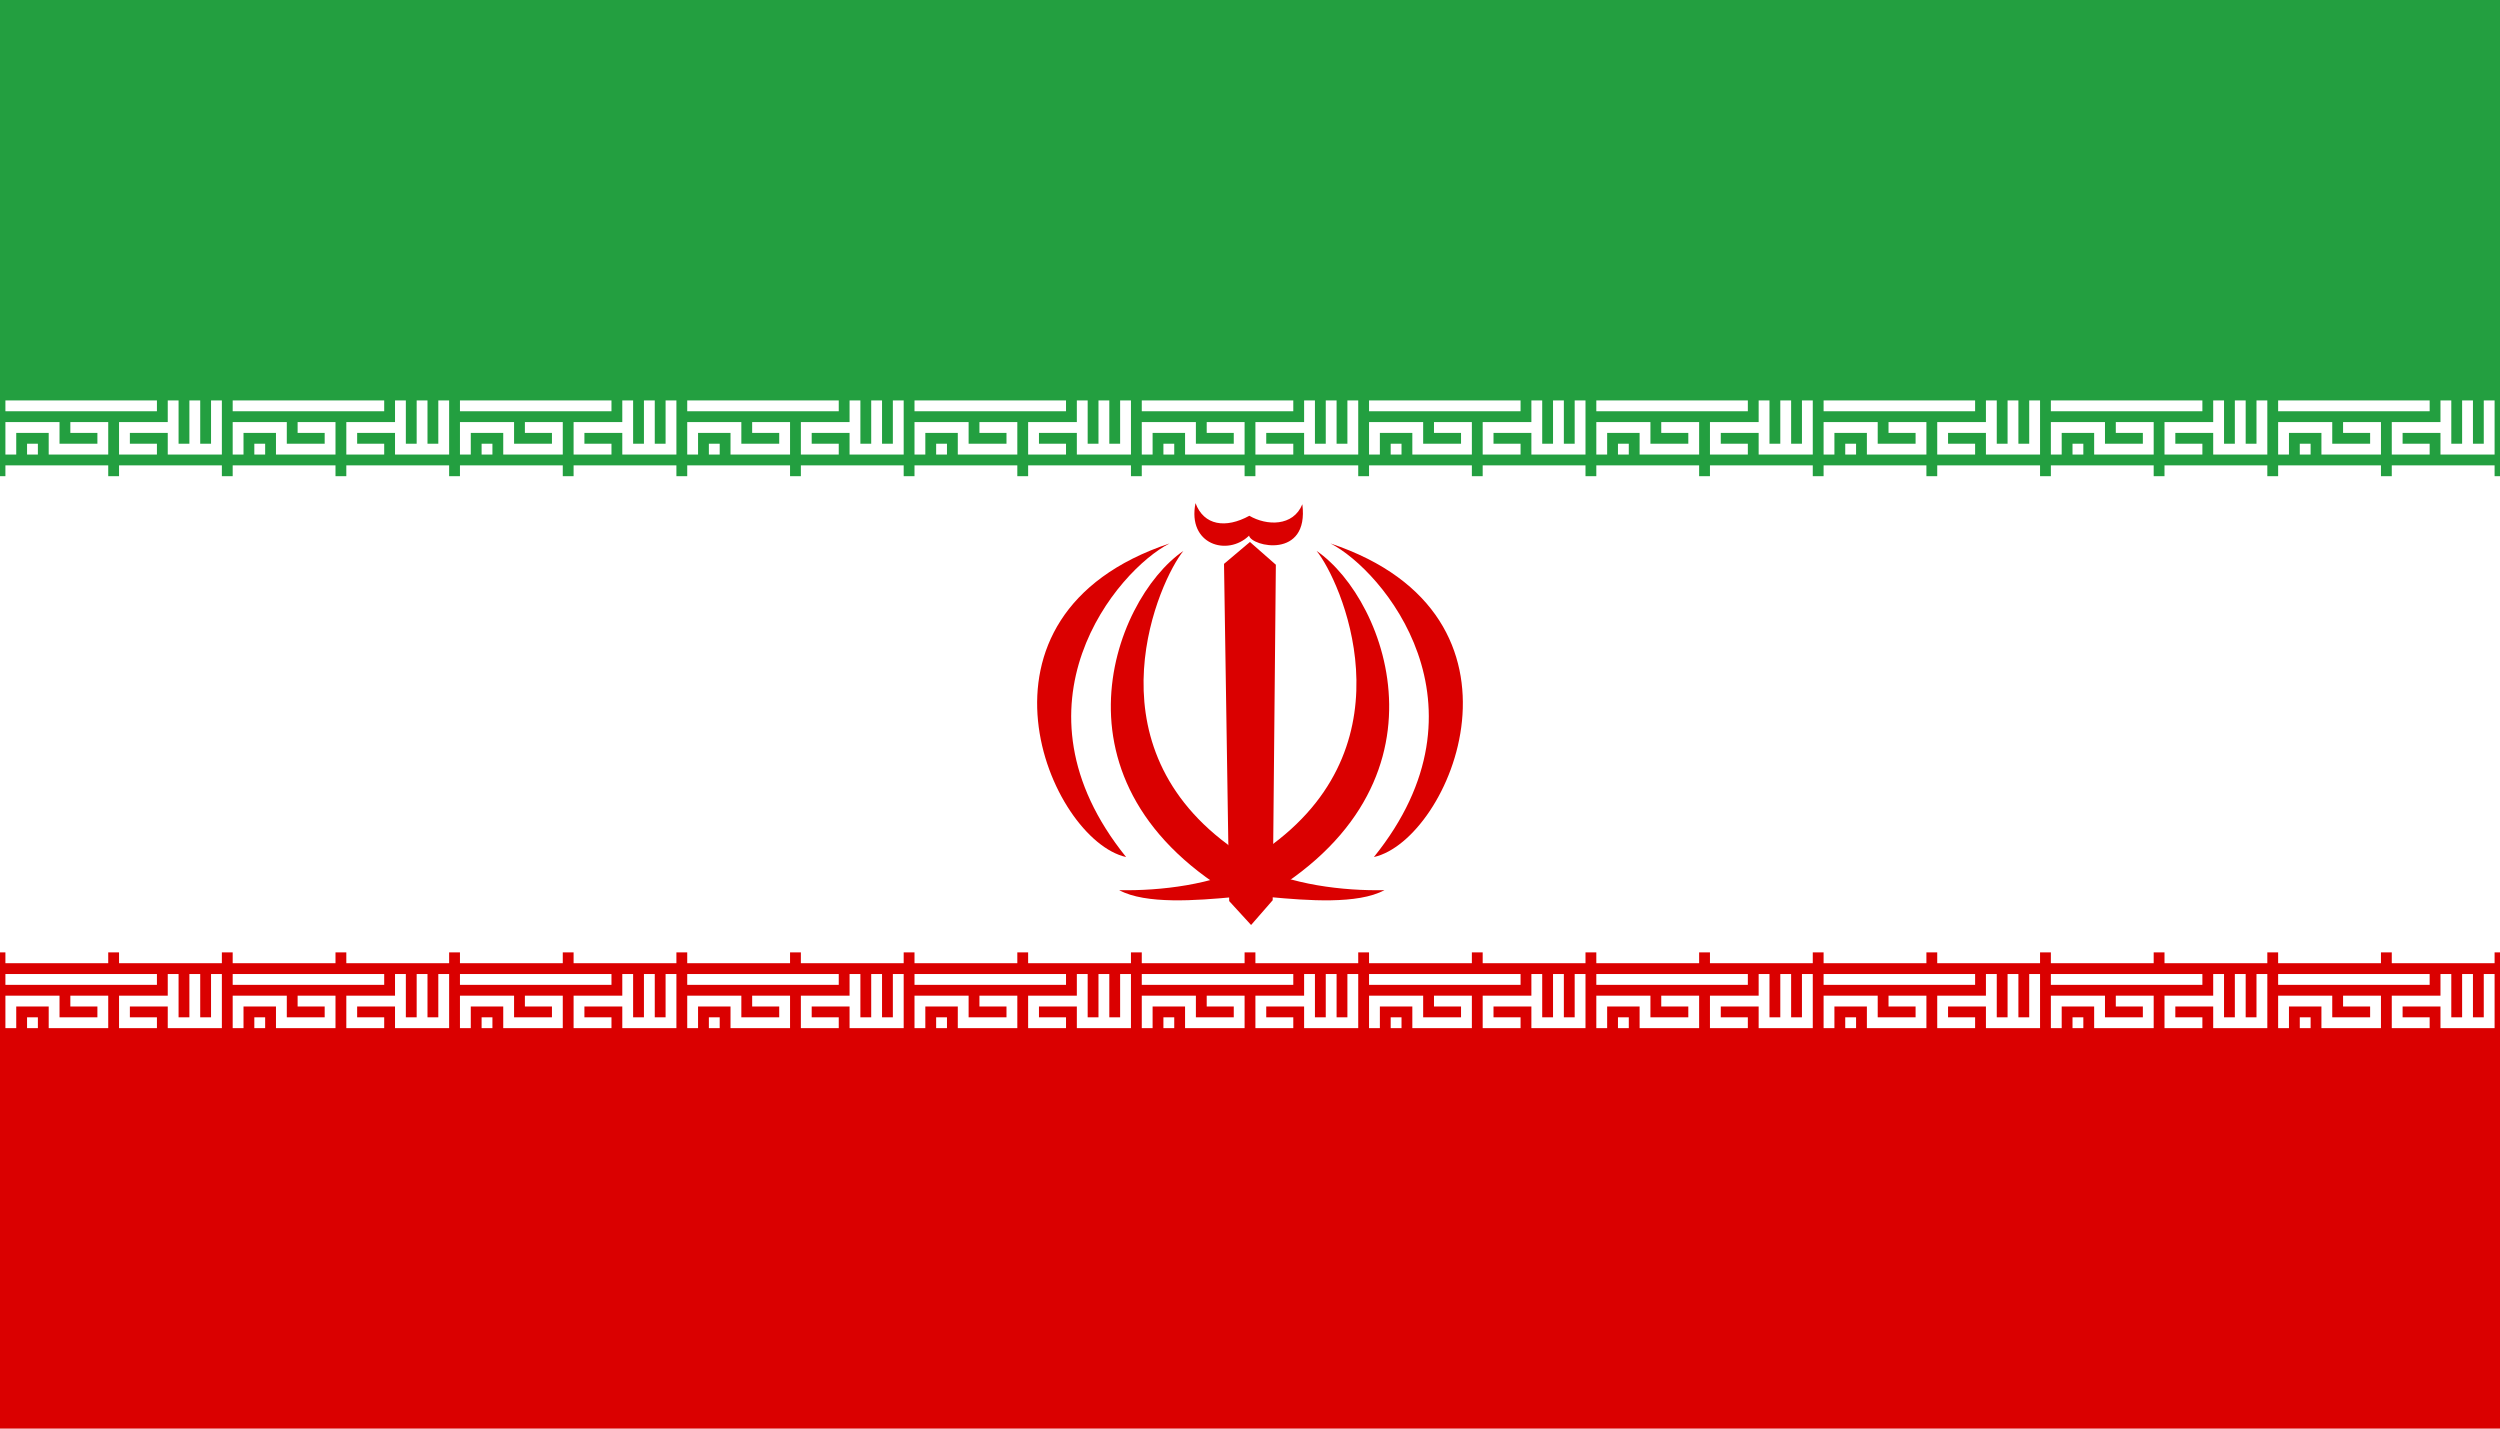
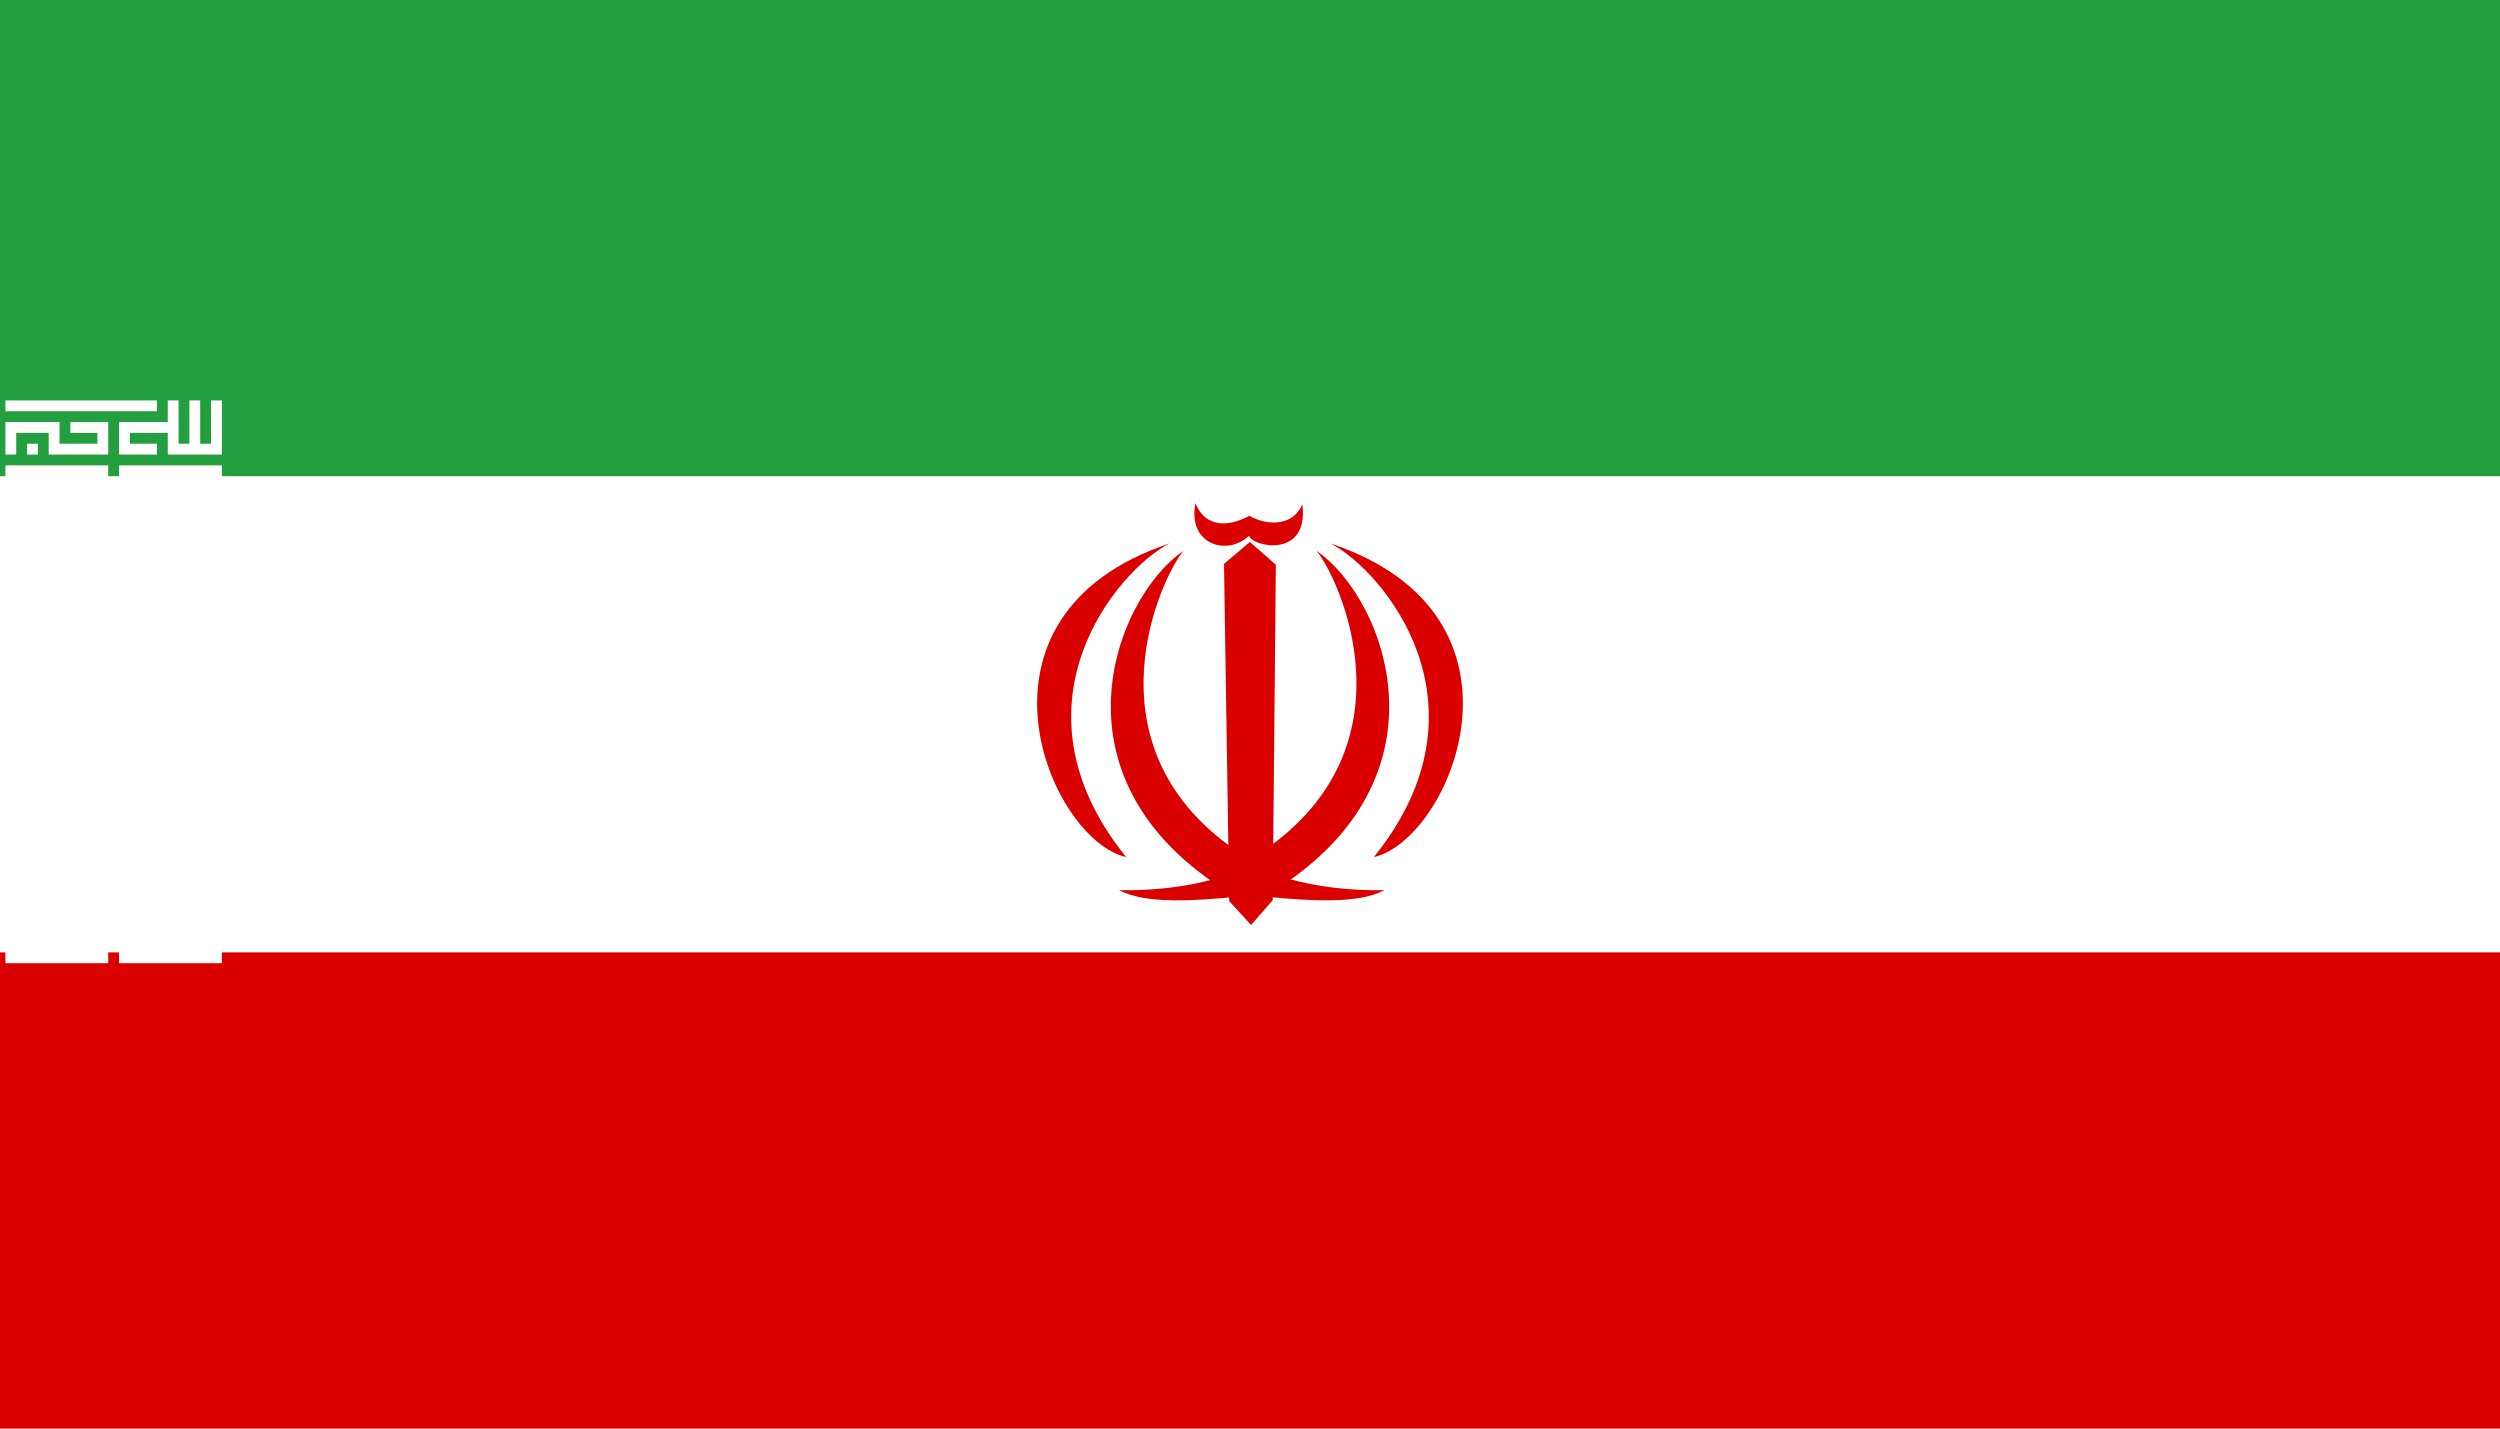
<svg xmlns="http://www.w3.org/2000/svg" xmlns:xlink="http://www.w3.org/1999/xlink" version="1.0" width="1155" height="660" id="svg734">
  <defs id="defs736" />
-   <rect width="868.11" height="162.929" x="0" y="333.134" transform="matrix(1.330476,0,0,2.025427,8.715308e-5,-344.7391)" style="font-size:12px;fill:#da0000;fill-opacity:1;fill-rule:evenodd;stroke-width:1pt" id="rect1927" />
-   <rect width="868.11" height="162.929" x="0" y="-1.1e-005" transform="matrix(1.330476,0,0,2.025427,8.715308e-5,-2e-4)" style="font-size:12px;fill:#239f40;fill-opacity:1;fill-rule:evenodd;stroke-width:1pt" id="rect1926" />
-   <rect width="868.11" height="496.063" x="0" y="-4e-006" transform="matrix(1.330476,0,0,0.443492,8.715308e-5,220.0001)" style="font-size:12px;fill:white;fill-opacity:1;fill-rule:evenodd;stroke-width:1pt" id="rect1052" />
-   <g id="g16700">
-     <path d="M 5,450 L 5,455 L 75,455 L 75,450 L 5,450 z M 80,450 L 80,460 L 57.5,460 L 57.5,475 L 75,475 L 75,470 L 62.5,470 L 62.5,465 L 75,465 L 80,465 L 80,475 L 105,475 L 105,450 L 100,450 L 100,470 L 95,470 L 95,450 L 90,450 L 90,470 L 85,470 L 85,450 L 80,450 z M 5,460 L 5,475 L 10,475 L 10,465 L 25,465 L 25,475 L 52.5,475 L 52.5,460 L 35,460 L 35,465 L 47.5,465 L 47.5,470 L 30,470 L 30,460 L 5,460 z M 15,470 L 15,475 L 20,475 L 20,470 L 15,470 z " transform="translate(-2.5,-265)" style="fill:white;fill-opacity:1;fill-rule:nonzero;stroke:none;stroke-width:1.403;stroke-linecap:square;stroke-miterlimit:4;stroke-dasharray:none;stroke-opacity:1" id="path16551" />
-     <rect width="45" height="5" x="2.5" y="175" transform="matrix(1.055556,0,0,46,-0.138889,-7835)" style="fill:white;fill-opacity:1;fill-rule:nonzero;stroke:none;stroke-width:1.403;stroke-linecap:square;stroke-miterlimit:4;stroke-dasharray:none;stroke-opacity:1" id="rect16680" />
-     <rect width="45" height="5" x="2.5" y="175" transform="matrix(1.055556,0,0,46,52.36111,-7835)" style="fill:white;fill-opacity:1;fill-rule:nonzero;stroke:none;stroke-width:1.403;stroke-linecap:square;stroke-miterlimit:4;stroke-dasharray:none;stroke-opacity:1" id="rect16682" />
+   <rect width="868.11" height="162.929" x="0" y="333.134" transform="matrix(1.330476,0,0,2.025427,8.715308e-5,-344.7391)" font-size="12px" fill="#da0000" fill-opacity="1" fill-rule="evenodd" stroke-width="1pt" />
+   <rect width="868.11" height="162.929" x="0" y="-1.1e-005" transform="matrix(1.330476,0,0,2.025427,8.715308e-5,-2e-4)" font-size="12px" fill="#239f40" fill-opacity="1" fill-rule="evenodd" stroke-width="1pt" />
+   <rect width="868.11" height="496.063" x="0" y="-4e-006" transform="matrix(1.330476,0,0,0.443492,8.715308e-5,220.0001)" font-size="12px" fill="white" fill-opacity="1" fill-rule="evenodd" stroke-width="1pt" />
+   <g>
+     <path d="M 5,450 L 5,455 L 75,455 L 75,450 L 5,450 z M 80,450 L 80,460 L 57.5,460 L 57.5,475 L 75,475 L 75,470 L 62.5,470 L 62.5,465 L 75,465 L 80,465 L 80,475 L 105,475 L 105,450 L 100,450 L 100,470 L 95,470 L 95,450 L 90,450 L 90,470 L 85,470 L 85,450 L 80,450 z M 5,460 L 5,475 L 10,475 L 10,465 L 25,465 L 25,475 L 52.5,475 L 52.5,460 L 35,460 L 35,465 L 47.5,465 L 47.5,470 L 30,470 L 30,460 L 5,460 z M 15,470 L 15,475 L 20,475 L 20,470 L 15,470 z " transform="translate(-2.5,-265)" fill="white" fill-opacity="1" fill-rule="nonzero" stroke="none" stroke-width="1.403" stroke-linecap="square" stroke-miterlimit="4" stroke-dasharray="none" stroke-opacity="1" />
+     <rect width="45" height="5" x="2.5" y="175" transform="matrix(1.055556,0,0,46,-0.138889,-7835)" fill="white" fill-opacity="1" fill-rule="nonzero" stroke="none" stroke-width="1.403" stroke-linecap="square" stroke-miterlimit="4" stroke-dasharray="none" stroke-opacity="1" />
+     <rect width="45" height="5" x="2.5" y="175" transform="matrix(1.055556,0,0,46,52.36111,-7835)" fill="white" fill-opacity="1" fill-rule="nonzero" stroke="none" stroke-width="1.403" stroke-linecap="square" stroke-miterlimit="4" stroke-dasharray="none" stroke-opacity="1" />
    <use transform="translate(0,265)" id="use16698" x="0" y="0" width="1155" height="660" xlink:href="#path16551" />
  </g>
  <use transform="translate(105,0)" id="use16706" x="0" y="0" width="1155" height="660" xlink:href="#g16700" />
  <use transform="translate(210,0)" id="use16708" x="0" y="0" width="1155" height="660" xlink:href="#g16700" />
  <use transform="translate(315,0)" id="use16710" x="0" y="0" width="1155" height="660" xlink:href="#g16700" />
  <use transform="translate(420,0)" id="use16712" x="0" y="0" width="1155" height="660" xlink:href="#g16700" />
  <use transform="translate(525,0)" id="use16714" x="0" y="0" width="1155" height="660" xlink:href="#g16700" />
  <use transform="translate(630,0)" id="use16716" x="0" y="0" width="1155" height="660" xlink:href="#g16700" />
-   <g transform="translate(-9.740612e-5,-140.0002)" id="g16340">
-     <path d="M 406.1,188.7 C 387.9,198.0 348.4,244.8 391.0,297.6 C 364.5,291.7 330.9,213.8 406.1,188.7 z " transform="matrix(1.330475,0,0,1.330475,4.398692e-2,140.0002)" style="fill:#da0000;fill-opacity:1;fill-rule:evenodd;stroke:none;stroke-width:1pt;stroke-linecap:round;stroke-linejoin:round;stroke-opacity:1" id="path1930" />
-     <path d="M 410.9,191.3 C 402.7,201.3 377.5,256.9 426.2,293.2 C 449.0,310.4 434.9,311.3 434.2,314.2 C 397.4,294.7 385.4,268.2 385.7,244.5 C 386.0,220.8 398.5,199.8 410.9,191.3 z " transform="matrix(1.330475,0,0,1.330475,4.398692e-2,140.0002)" style="fill:#da0000;fill-opacity:1;fill-rule:evenodd;stroke:none;stroke-width:1pt;stroke-linecap:round;stroke-linejoin:round;stroke-opacity:1" id="path1931" />
-     <path d="M 480.7,309.1 C 466.3,309.4 448.1,307.2 434.7,300.2 C 436.9,304.5 438.7,307.2 440.9,311.5 C 453.8,312.7 471.5,314.1 480.7,309.1 z " transform="matrix(1.330475,0,0,1.330475,4.398692e-2,140.0002)" style="fill:#da0000;fill-opacity:1;fill-rule:evenodd;stroke:none;stroke-width:1pt;stroke-linecap:butt;stroke-linejoin:round;stroke-opacity:1" id="path1932" />
-     <path d="M 388.6,309.1 C 403.0,309.4 421.2,307.2 434.7,300.2 C 432.4,304.5 430.6,307.2 428.4,311.5 C 415.5,312.7 397.8,314.1 388.6,309.1 z " transform="matrix(1.330475,0,0,1.330475,4.398692e-2,140.0002)" style="fill:#da0000;fill-opacity:1;fill-rule:evenodd;stroke:none;stroke-width:1pt;stroke-linecap:butt;stroke-linejoin:round;stroke-opacity:1" id="path1933" />
-     <path d="M 415.1,174.7 C 418.0,182.5 425.6,183.6 433.8,179.1 C 439.8,182.6 449.0,182.9 452.2,175.1 C 454.6,194.3 434.5,189.8 433.7,186.0 C 426.2,193.3 412.2,189.1 415.1,174.7 z " transform="matrix(1.330475,0,0,1.330475,4.398692e-2,140.0002)" style="fill:#da0000;fill-opacity:1;fill-rule:evenodd;stroke:none;stroke-width:1pt;stroke-linecap:round;stroke-linejoin:round;stroke-opacity:1" id="path1934" />
-     <path d="M 434.4,321.2 L 441.9,312.6 L 443.0,196.1 L 434.0,188.2 L 425.0,195.8 L 426.8,312.9 L 434.4,321.2 z " transform="matrix(1.330475,0,0,1.330475,4.398692e-2,140.0002)" style="fill:#da0000;fill-opacity:1;fill-rule:evenodd;stroke:none;stroke-width:1pt;stroke-linecap:butt;stroke-linejoin:miter;stroke-opacity:1" id="path1042" />
+   <g transform="translate(-9.740612e-5,-140.0002)">
+     <path d="M 406.1,188.7 C 387.9,198.0 348.4,244.8 391.0,297.6 C 364.5,291.7 330.9,213.8 406.1,188.7 z " transform="matrix(1.330475,0,0,1.330475,4.398692e-2,140.0002)" fill="#da0000" fill-opacity="1" fill-rule="evenodd" stroke="none" stroke-width="1pt" stroke-linecap="round" stroke-linejoin="round" stroke-opacity="1" />
+     <path d="M 410.9,191.3 C 402.7,201.3 377.5,256.9 426.2,293.2 C 449.0,310.4 434.9,311.3 434.2,314.2 C 397.4,294.7 385.4,268.2 385.7,244.5 C 386.0,220.8 398.5,199.8 410.9,191.3 z " transform="matrix(1.330475,0,0,1.330475,4.398692e-2,140.0002)" fill="#da0000" fill-opacity="1" fill-rule="evenodd" stroke="none" stroke-width="1pt" stroke-linecap="round" stroke-linejoin="round" stroke-opacity="1" />
+     <path d="M 480.7,309.1 C 466.3,309.4 448.1,307.2 434.7,300.2 C 436.9,304.5 438.7,307.2 440.9,311.5 C 453.8,312.7 471.5,314.1 480.7,309.1 z " transform="matrix(1.330475,0,0,1.330475,4.398692e-2,140.0002)" fill="#da0000" fill-opacity="1" fill-rule="evenodd" stroke="none" stroke-width="1pt" stroke-linecap="butt" stroke-linejoin="round" stroke-opacity="1" />
+     <path d="M 388.6,309.1 C 403.0,309.4 421.2,307.2 434.7,300.2 C 432.4,304.5 430.6,307.2 428.4,311.5 C 415.5,312.7 397.8,314.1 388.6,309.1 z " transform="matrix(1.330475,0,0,1.330475,4.398692e-2,140.0002)" fill="#da0000" fill-opacity="1" fill-rule="evenodd" stroke="none" stroke-width="1pt" stroke-linecap="butt" stroke-linejoin="round" stroke-opacity="1" />
+     <path d="M 415.1,174.7 C 418.0,182.5 425.6,183.6 433.8,179.1 C 439.8,182.6 449.0,182.9 452.2,175.1 C 454.6,194.3 434.5,189.8 433.7,186.0 C 426.2,193.3 412.2,189.1 415.1,174.7 z " transform="matrix(1.330475,0,0,1.330475,4.398692e-2,140.0002)" fill="#da0000" fill-opacity="1" fill-rule="evenodd" stroke="none" stroke-width="1pt" stroke-linecap="round" stroke-linejoin="round" stroke-opacity="1" />
+     <path d="M 434.4,321.2 L 441.9,312.6 L 443.0,196.1 L 434.0,188.2 L 425.0,195.8 L 426.8,312.9 L 434.4,321.2 z " transform="matrix(1.330475,0,0,1.330475,4.398692e-2,140.0002)" fill="#da0000" fill-opacity="1" fill-rule="evenodd" stroke="none" stroke-width="1pt" stroke-linecap="butt" stroke-linejoin="miter" stroke-opacity="1" />
    <g transform="matrix(-1.330475,0,0,1.330475,1154.956,140.0002)" id="use1808">
-       <path d="M 406.1,188.7 C 387.9,198.0 348.4,244.8 391.0,297.6 C 364.5,291.7 330.9,213.8 406.1,188.7 z " style="fill:#da0000;fill-opacity:1;fill-rule:evenodd;stroke:none;stroke-width:1pt;stroke-linecap:round;stroke-linejoin:round;stroke-opacity:1" id="path16099" />
-       <path d="M 410.9,191.3 C 402.7,201.3 377.5,256.9 426.2,293.2 C 449.0,310.4 434.9,311.3 434.2,314.2 C 397.4,294.7 385.4,268.2 385.7,244.5 C 386.0,220.8 398.5,199.8 410.9,191.3 z " style="fill:#da0000;fill-opacity:1;fill-rule:evenodd;stroke:none;stroke-width:1pt;stroke-linecap:round;stroke-linejoin:round;stroke-opacity:1" id="path16101" />
+       <path d="M 406.1,188.7 C 387.9,198.0 348.4,244.8 391.0,297.6 C 364.5,291.7 330.9,213.8 406.1,188.7 z " fill="#da0000" fill-opacity="1" fill-rule="evenodd" stroke="none" stroke-width="1pt" stroke-linecap="round" stroke-linejoin="round" stroke-opacity="1" />
+       <path d="M 410.9,191.3 C 402.7,201.3 377.5,256.9 426.2,293.2 C 449.0,310.4 434.9,311.3 434.2,314.2 C 397.4,294.7 385.4,268.2 385.7,244.5 C 386.0,220.8 398.5,199.8 410.9,191.3 z " fill="#da0000" fill-opacity="1" fill-rule="evenodd" stroke="none" stroke-width="1pt" stroke-linecap="round" stroke-linejoin="round" stroke-opacity="1" />
    </g>
  </g>
  <use transform="translate(735,0)" id="use16718" x="0" y="0" width="1155" height="660" xlink:href="#g16700" />
  <use transform="translate(840,0)" id="use16720" x="0" y="0" width="1155" height="660" xlink:href="#g16700" />
  <use transform="translate(945,0)" id="use16722" x="0" y="0" width="1155" height="660" xlink:href="#g16700" />
  <use transform="translate(1050,0)" id="use16724" x="0" y="0" width="1155" height="660" xlink:href="#g16700" />
</svg>
